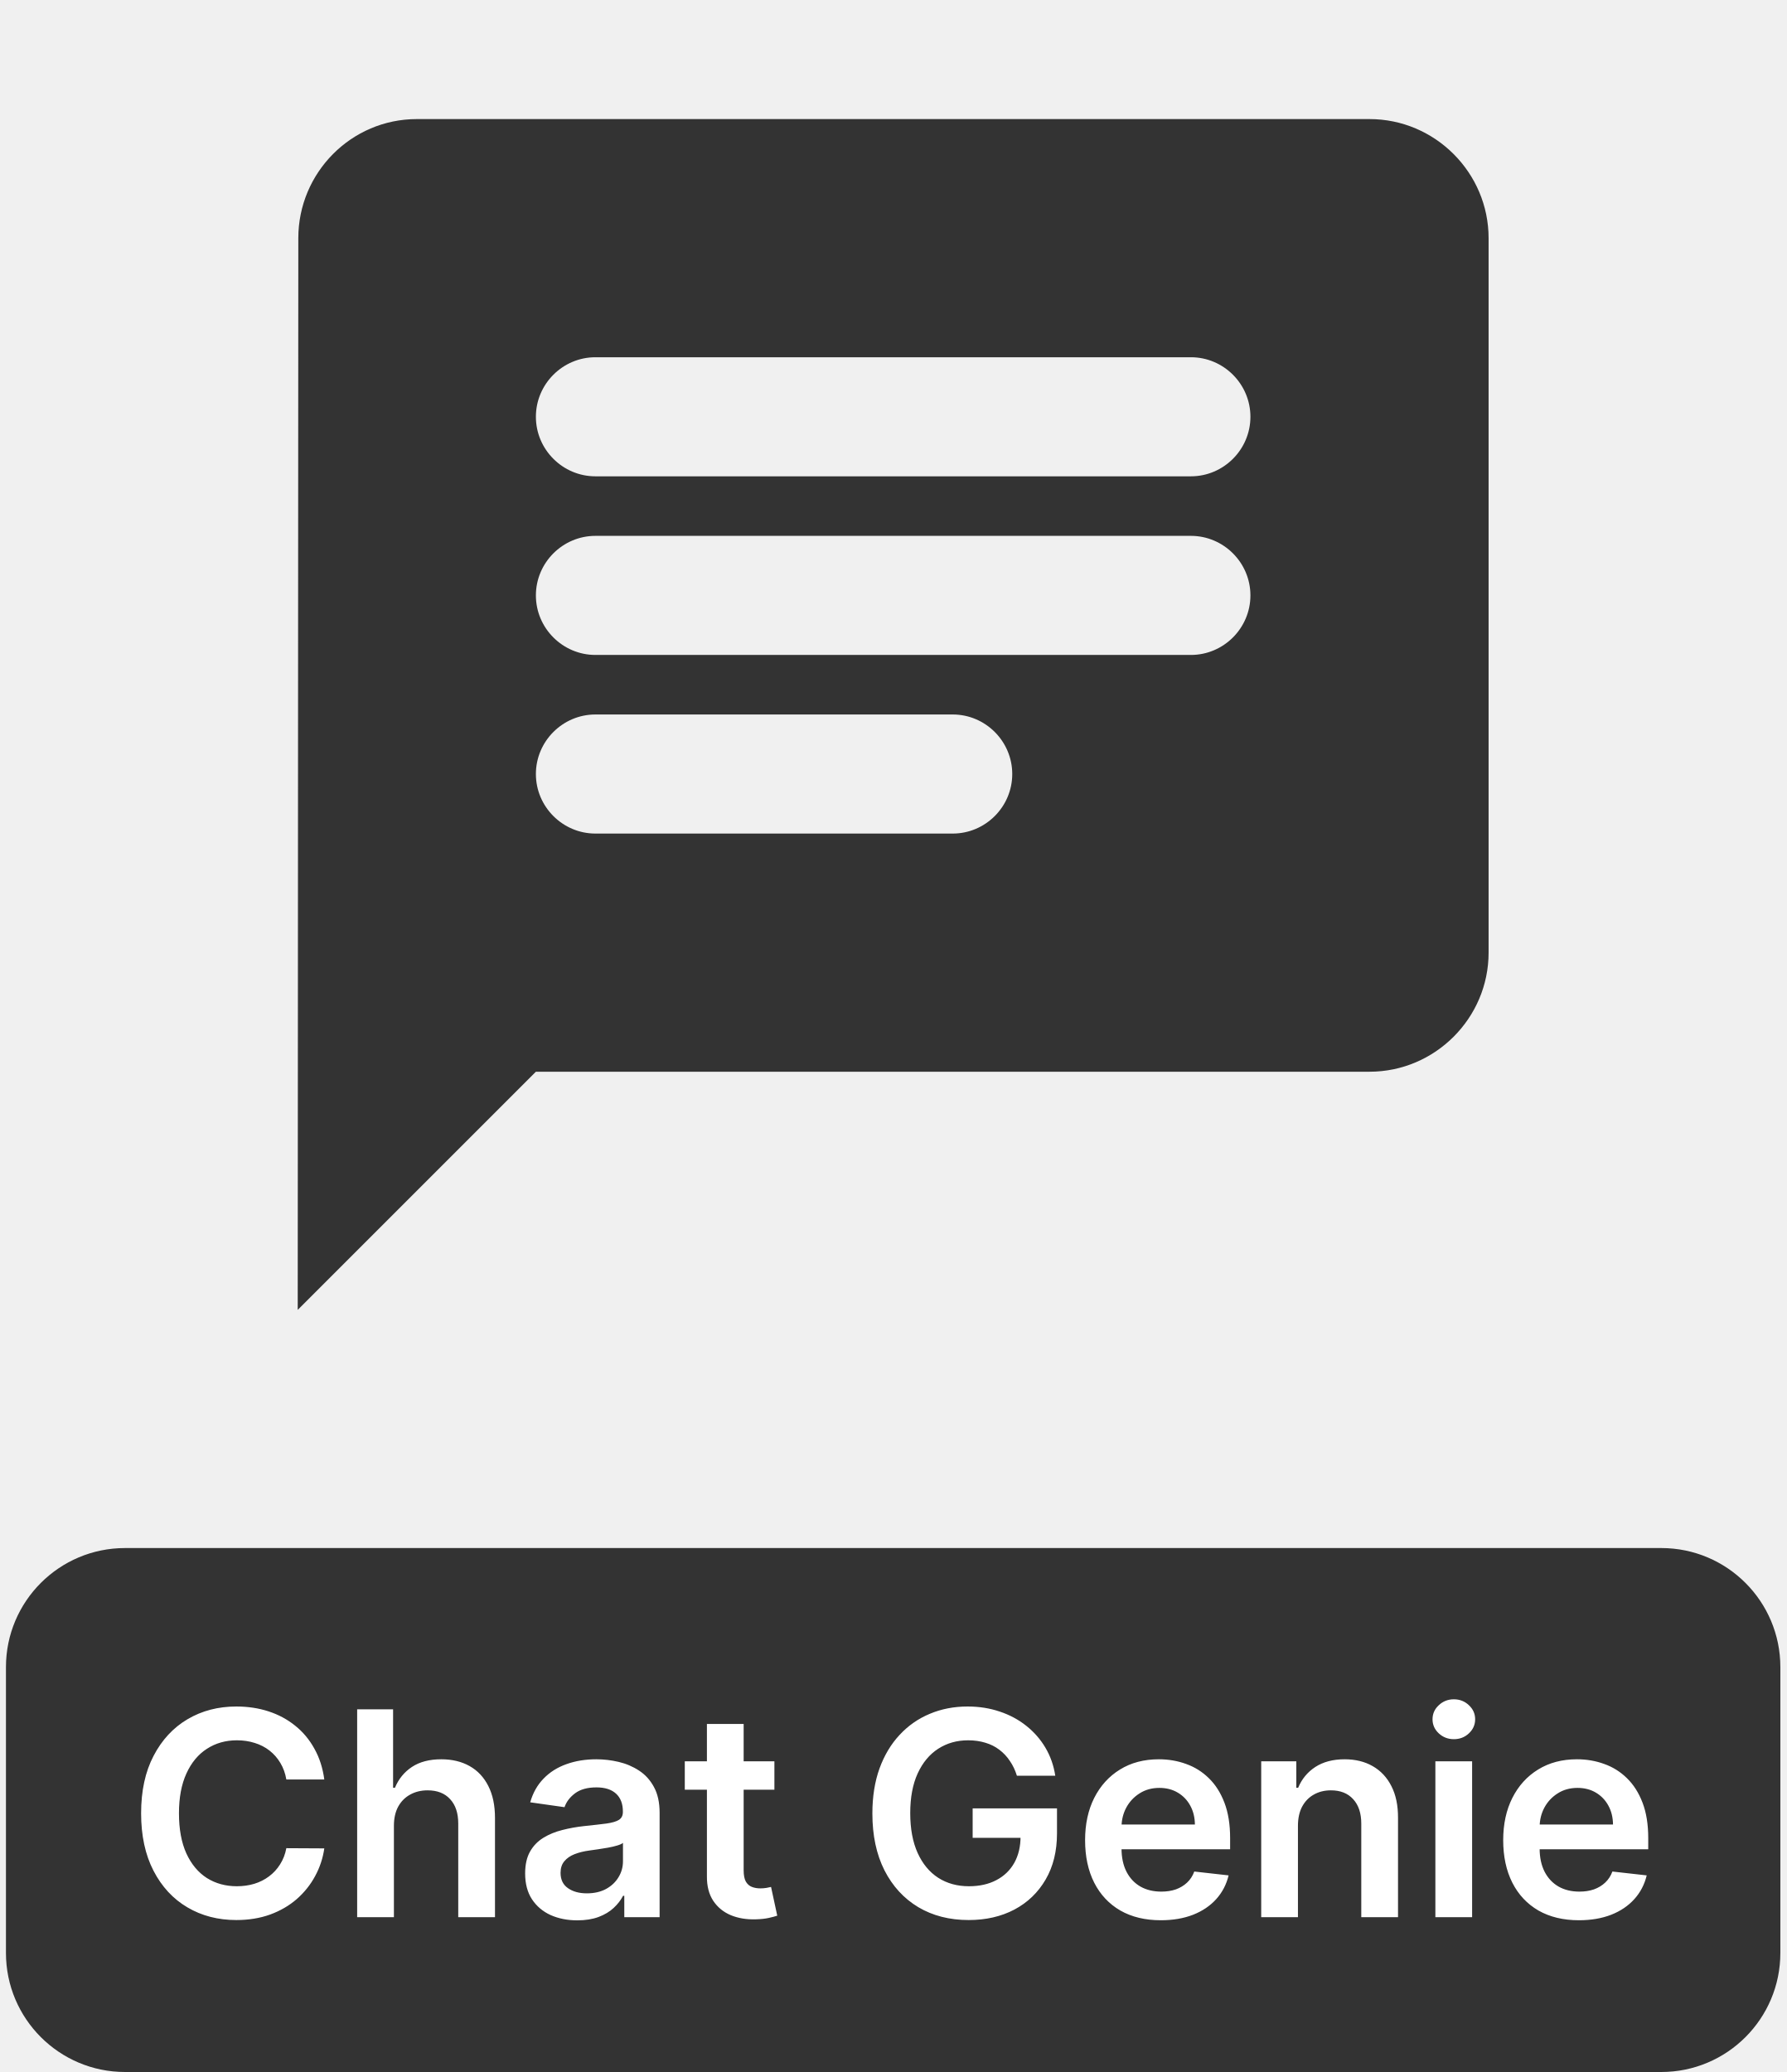
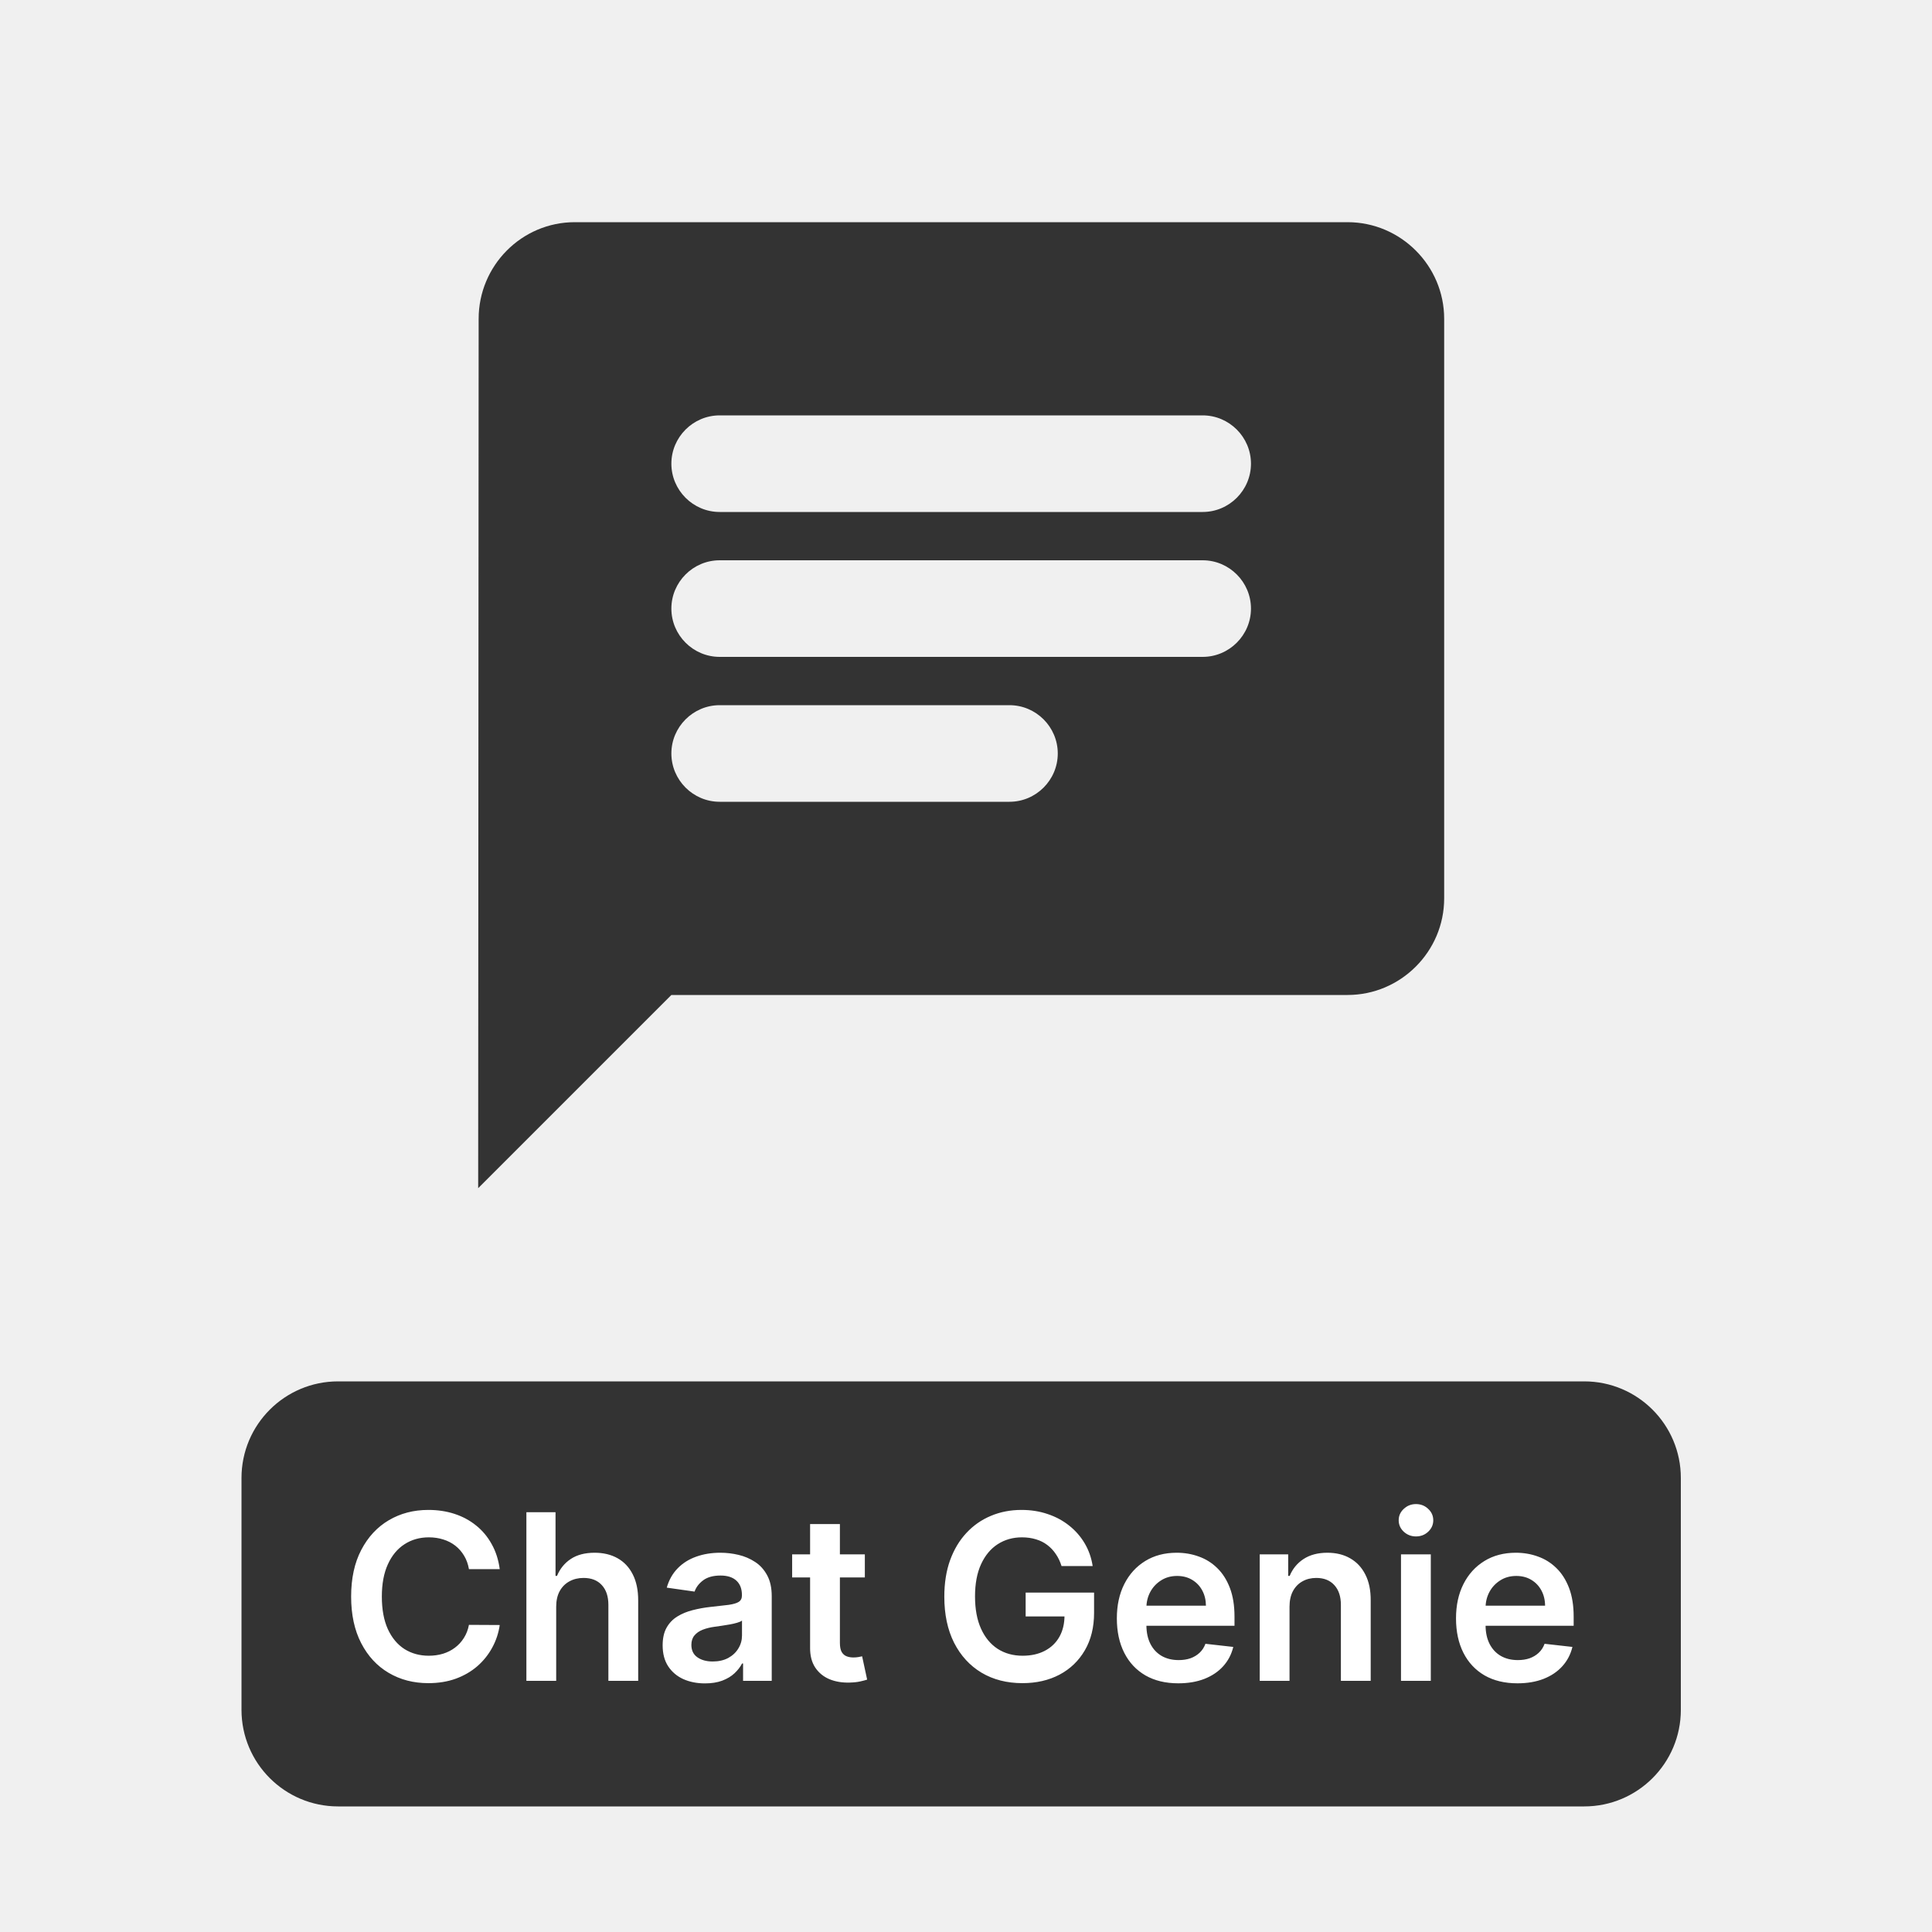
- <svg xmlns="http://www.w3.org/2000/svg" width="150" height="174" viewBox="0 0 150 174" fill="none">
-   <path d="M115 10H35C29.5 10 25.05 14.5 25.05 20L25 110L45 90H115C120.5 90 125 85.5 125 80V20C125 14.5 120.5 10 115 10ZM50 45H100C102.75 45 105 47.25 105 50C105 52.75 102.75 55 100 55H50C47.25 55 45 52.75 45 50C45 47.25 47.25 45 50 45ZM80 70H50C47.25 70 45 67.75 45 65C45 62.25 47.25 60 50 60H80C82.75 60 85 62.25 85 65C85 67.75 82.75 70 80 70ZM100 40H50C47.25 40 45 37.75 45 35C45 32.25 47.25 30 50 30H100C102.75 30 105 32.25 105 35C105 37.75 102.75 40 100 40Z" fill="#333333" />
-   <rect x="0.5" y="130" width="149" height="44" rx="10" fill="#333333" />
-   <path d="M27.232 149.435H24.045C23.954 148.912 23.786 148.449 23.542 148.045C23.298 147.636 22.994 147.29 22.63 147.006C22.266 146.722 21.852 146.509 21.386 146.366C20.925 146.219 20.428 146.145 19.894 146.145C18.945 146.145 18.104 146.384 17.371 146.861C16.639 147.332 16.065 148.026 15.65 148.94C15.235 149.849 15.028 150.96 15.028 152.273C15.028 153.608 15.235 154.733 15.65 155.648C16.07 156.557 16.644 157.244 17.371 157.71C18.104 158.17 18.942 158.401 19.886 158.401C20.408 158.401 20.897 158.332 21.352 158.196C21.812 158.054 22.224 157.847 22.587 157.574C22.957 157.301 23.266 156.966 23.516 156.568C23.772 156.17 23.948 155.716 24.045 155.205L27.232 155.222C27.113 156.051 26.854 156.83 26.457 157.557C26.065 158.284 25.55 158.926 24.914 159.483C24.278 160.034 23.533 160.466 22.681 160.778C21.829 161.085 20.883 161.239 19.843 161.239C18.309 161.239 16.94 160.884 15.735 160.173C14.53 159.463 13.582 158.438 12.889 157.097C12.195 155.756 11.849 154.148 11.849 152.273C11.849 150.392 12.198 148.784 12.897 147.449C13.596 146.108 14.548 145.082 15.752 144.372C16.957 143.662 18.32 143.307 19.843 143.307C20.815 143.307 21.718 143.443 22.553 143.716C23.389 143.989 24.133 144.389 24.786 144.918C25.44 145.44 25.977 146.082 26.397 146.844C26.823 147.599 27.102 148.463 27.232 149.435ZM33.077 153.33V161H29.991V143.545H33.008V150.134H33.162C33.469 149.395 33.943 148.812 34.585 148.386C35.233 147.955 36.057 147.739 37.057 147.739C37.966 147.739 38.758 147.929 39.435 148.31C40.111 148.69 40.633 149.247 41.003 149.98C41.378 150.713 41.565 151.608 41.565 152.665V161H38.48V153.142C38.48 152.261 38.253 151.577 37.798 151.088C37.349 150.594 36.719 150.347 35.906 150.347C35.361 150.347 34.872 150.466 34.44 150.705C34.014 150.937 33.679 151.276 33.435 151.719C33.196 152.162 33.077 152.699 33.077 153.33ZM48.477 161.264C47.648 161.264 46.901 161.116 46.236 160.821C45.577 160.52 45.054 160.077 44.668 159.491C44.287 158.906 44.097 158.185 44.097 157.327C44.097 156.588 44.233 155.977 44.506 155.494C44.778 155.011 45.151 154.625 45.622 154.335C46.094 154.045 46.625 153.827 47.216 153.679C47.812 153.526 48.429 153.415 49.065 153.347C49.832 153.267 50.455 153.196 50.932 153.134C51.409 153.065 51.756 152.963 51.972 152.827C52.193 152.685 52.304 152.466 52.304 152.17V152.119C52.304 151.477 52.114 150.98 51.733 150.628C51.352 150.276 50.804 150.099 50.088 150.099C49.332 150.099 48.733 150.264 48.29 150.594C47.852 150.923 47.557 151.312 47.403 151.761L44.523 151.352C44.75 150.557 45.125 149.892 45.648 149.358C46.17 148.818 46.81 148.415 47.565 148.148C48.321 147.875 49.156 147.739 50.071 147.739C50.702 147.739 51.33 147.812 51.955 147.96C52.58 148.108 53.151 148.352 53.668 148.693C54.185 149.028 54.599 149.486 54.912 150.065C55.23 150.645 55.389 151.369 55.389 152.239V161H52.423V159.202H52.321C52.133 159.565 51.869 159.906 51.528 160.224C51.193 160.537 50.77 160.79 50.258 160.983C49.753 161.17 49.159 161.264 48.477 161.264ZM49.278 158.997C49.898 158.997 50.435 158.875 50.889 158.631C51.344 158.381 51.693 158.051 51.938 157.642C52.188 157.233 52.312 156.787 52.312 156.304V154.761C52.216 154.841 52.051 154.915 51.818 154.983C51.591 155.051 51.335 155.111 51.051 155.162C50.767 155.213 50.486 155.259 50.207 155.298C49.929 155.338 49.688 155.372 49.483 155.401C49.023 155.463 48.611 155.565 48.247 155.707C47.883 155.849 47.597 156.048 47.386 156.304C47.176 156.554 47.071 156.878 47.071 157.276C47.071 157.844 47.278 158.273 47.693 158.562C48.108 158.852 48.636 158.997 49.278 158.997ZM65.028 147.909V150.295H57.503V147.909H65.028ZM59.361 144.773H62.446V157.062C62.446 157.477 62.508 157.795 62.633 158.017C62.764 158.233 62.935 158.381 63.145 158.46C63.355 158.54 63.588 158.58 63.844 158.58C64.037 158.58 64.213 158.565 64.372 158.537C64.537 158.509 64.662 158.483 64.747 158.46L65.267 160.872C65.102 160.929 64.867 160.991 64.56 161.06C64.258 161.128 63.889 161.168 63.452 161.179C62.679 161.202 61.983 161.085 61.364 160.83C60.744 160.568 60.253 160.165 59.889 159.619C59.531 159.074 59.355 158.392 59.361 157.574V144.773ZM85.391 149.119C85.249 148.659 85.053 148.247 84.803 147.884C84.559 147.514 84.263 147.199 83.917 146.938C83.576 146.676 83.184 146.48 82.741 146.349C82.298 146.213 81.815 146.145 81.292 146.145C80.354 146.145 79.519 146.381 78.786 146.852C78.053 147.324 77.477 148.017 77.056 148.932C76.641 149.841 76.434 150.949 76.434 152.256C76.434 153.574 76.641 154.69 77.056 155.605C77.471 156.52 78.048 157.216 78.786 157.693C79.525 158.165 80.383 158.401 81.36 158.401C82.246 158.401 83.013 158.23 83.661 157.889C84.315 157.548 84.817 157.065 85.17 156.44C85.522 155.81 85.698 155.071 85.698 154.224L86.414 154.335H81.675V151.864H88.758V153.96C88.758 155.455 88.44 156.747 87.803 157.838C87.167 158.929 86.292 159.77 85.178 160.361C84.065 160.946 82.786 161.239 81.343 161.239C79.735 161.239 78.323 160.878 77.107 160.156C75.897 159.429 74.951 158.398 74.269 157.062C73.593 155.722 73.255 154.131 73.255 152.29C73.255 150.881 73.454 149.622 73.852 148.514C74.255 147.406 74.817 146.466 75.539 145.693C76.261 144.915 77.107 144.324 78.079 143.92C79.05 143.511 80.107 143.307 81.249 143.307C82.215 143.307 83.116 143.449 83.951 143.733C84.786 144.011 85.528 144.409 86.175 144.926C86.829 145.443 87.366 146.057 87.786 146.767C88.207 147.477 88.482 148.261 88.613 149.119H85.391ZM97.474 161.256C96.162 161.256 95.028 160.983 94.074 160.438C93.125 159.886 92.395 159.108 91.883 158.102C91.372 157.091 91.117 155.901 91.117 154.531C91.117 153.185 91.372 152.003 91.883 150.986C92.401 149.963 93.122 149.168 94.048 148.599C94.974 148.026 96.062 147.739 97.312 147.739C98.119 147.739 98.881 147.869 99.597 148.131C100.318 148.386 100.955 148.784 101.506 149.324C102.063 149.864 102.5 150.551 102.818 151.386C103.136 152.216 103.295 153.205 103.295 154.352V155.298H92.565V153.219H100.338C100.332 152.628 100.205 152.102 99.954 151.642C99.704 151.176 99.355 150.81 98.906 150.543C98.463 150.276 97.946 150.142 97.355 150.142C96.724 150.142 96.171 150.295 95.693 150.602C95.216 150.903 94.844 151.301 94.577 151.795C94.315 152.284 94.182 152.821 94.176 153.406V155.222C94.176 155.983 94.315 156.636 94.594 157.182C94.872 157.722 95.261 158.136 95.761 158.426C96.261 158.71 96.847 158.852 97.517 158.852C97.966 158.852 98.372 158.79 98.736 158.665C99.099 158.534 99.415 158.344 99.682 158.094C99.949 157.844 100.151 157.534 100.287 157.165L103.168 157.489C102.986 158.25 102.639 158.915 102.128 159.483C101.622 160.045 100.974 160.483 100.185 160.795C99.395 161.102 98.492 161.256 97.474 161.256ZM108.991 153.33V161H105.906V147.909H108.854V150.134H109.008C109.309 149.401 109.789 148.818 110.448 148.386C111.113 147.955 111.934 147.739 112.911 147.739C113.815 147.739 114.602 147.932 115.272 148.318C115.948 148.705 116.471 149.264 116.84 149.997C117.215 150.73 117.4 151.619 117.394 152.665V161H114.309V153.142C114.309 152.267 114.082 151.582 113.627 151.088C113.178 150.594 112.556 150.347 111.761 150.347C111.221 150.347 110.741 150.466 110.32 150.705C109.906 150.937 109.579 151.276 109.34 151.719C109.107 152.162 108.991 152.699 108.991 153.33ZM120.531 161V147.909H123.616V161H120.531ZM122.082 146.051C121.593 146.051 121.173 145.889 120.82 145.565C120.468 145.236 120.292 144.841 120.292 144.381C120.292 143.915 120.468 143.52 120.82 143.196C121.173 142.866 121.593 142.702 122.082 142.702C122.576 142.702 122.996 142.866 123.343 143.196C123.695 143.52 123.871 143.915 123.871 144.381C123.871 144.841 123.695 145.236 123.343 145.565C122.996 145.889 122.576 146.051 122.082 146.051ZM132.584 161.256C131.271 161.256 130.138 160.983 129.183 160.438C128.234 159.886 127.504 159.108 126.993 158.102C126.482 157.091 126.226 155.901 126.226 154.531C126.226 153.185 126.482 152.003 126.993 150.986C127.51 149.963 128.232 149.168 129.158 148.599C130.084 148.026 131.172 147.739 132.422 147.739C133.229 147.739 133.99 147.869 134.706 148.131C135.428 148.386 136.064 148.784 136.615 149.324C137.172 149.864 137.609 150.551 137.928 151.386C138.246 152.216 138.405 153.205 138.405 154.352V155.298H127.675V153.219H135.447C135.442 152.628 135.314 152.102 135.064 151.642C134.814 151.176 134.464 150.81 134.016 150.543C133.572 150.276 133.055 150.142 132.464 150.142C131.834 150.142 131.28 150.295 130.803 150.602C130.325 150.903 129.953 151.301 129.686 151.795C129.425 152.284 129.291 152.821 129.286 153.406V155.222C129.286 155.983 129.425 156.636 129.703 157.182C129.982 157.722 130.371 158.136 130.871 158.426C131.371 158.71 131.956 158.852 132.626 158.852C133.075 158.852 133.482 158.79 133.845 158.665C134.209 158.534 134.524 158.344 134.791 158.094C135.058 157.844 135.26 157.534 135.396 157.165L138.277 157.489C138.095 158.25 137.749 158.915 137.237 159.483C136.732 160.045 136.084 160.483 135.294 160.795C134.504 161.102 133.601 161.256 132.584 161.256Z" fill="white" />
+ <svg xmlns="http://www.w3.org/2000/svg" width="200" height="200" viewBox="0 0 200 200" fill="none">
+   <path d="M139.5 23H59.5C54 23 49.55 27.5 49.55 33L49.5 123L69.5 103H139.5C145 103 149.5 98.5 149.5 93V33C149.5 27.5 145 23 139.5 23ZM74.5 58H124.5C127.25 58 129.5 60.25 129.5 63C129.5 65.75 127.25 68 124.5 68H74.5C71.75 68 69.5 65.75 69.5 63C69.5 60.25 71.75 58 74.5 58ZM104.5 83H74.5C71.75 83 69.5 80.75 69.5 78C69.5 75.25 71.75 73 74.5 73H104.5C107.25 73 109.5 75.25 109.5 78C109.5 80.75 107.25 83 104.5 83ZM124.5 53H74.5C71.75 53 69.5 50.75 69.5 48C69.5 45.25 71.75 43 74.5 43H124.5C127.25 43 129.5 45.25 129.5 48C129.5 50.75 127.25 53 124.5 53Z" fill="#333333" />
+   <rect x="25" y="143" width="149" height="44" rx="10" fill="#333333" />
+   <path d="M51.732 162.435H48.545C48.454 161.912 48.286 161.449 48.042 161.045C47.798 160.636 47.494 160.29 47.13 160.006C46.766 159.722 46.352 159.509 45.886 159.366C45.425 159.219 44.928 159.145 44.394 159.145C43.445 159.145 42.604 159.384 41.871 159.861C41.139 160.332 40.565 161.026 40.15 161.94C39.735 162.849 39.528 163.96 39.528 165.273C39.528 166.608 39.735 167.733 40.15 168.648C40.57 169.557 41.144 170.244 41.871 170.71C42.604 171.17 43.443 171.401 44.386 171.401C44.908 171.401 45.397 171.332 45.852 171.196C46.312 171.054 46.724 170.847 47.087 170.574C47.457 170.301 47.766 169.966 48.016 169.568C48.272 169.17 48.448 168.716 48.545 168.205L51.732 168.222C51.613 169.051 51.354 169.83 50.957 170.557C50.565 171.284 50.05 171.926 49.414 172.483C48.778 173.034 48.033 173.466 47.181 173.778C46.329 174.085 45.383 174.239 44.343 174.239C42.809 174.239 41.44 173.884 40.235 173.173C39.031 172.463 38.082 171.438 37.389 170.097C36.695 168.756 36.349 167.148 36.349 165.273C36.349 163.392 36.698 161.784 37.397 160.449C38.096 159.108 39.048 158.082 40.252 157.372C41.457 156.662 42.82 156.307 44.343 156.307C45.315 156.307 46.218 156.443 47.053 156.716C47.889 156.989 48.633 157.389 49.286 157.918C49.94 158.44 50.477 159.082 50.897 159.844C51.323 160.599 51.602 161.463 51.732 162.435ZM57.577 166.33V174H54.492V156.545H57.508V163.134H57.662C57.969 162.395 58.443 161.812 59.085 161.386C59.733 160.955 60.557 160.739 61.557 160.739C62.466 160.739 63.258 160.929 63.935 161.31C64.611 161.69 65.133 162.247 65.503 162.98C65.878 163.713 66.065 164.608 66.065 165.665V174H62.98V166.142C62.98 165.261 62.753 164.577 62.298 164.088C61.849 163.594 61.219 163.347 60.406 163.347C59.861 163.347 59.372 163.466 58.94 163.705C58.514 163.937 58.179 164.276 57.935 164.719C57.696 165.162 57.577 165.699 57.577 166.33ZM72.977 174.264C72.148 174.264 71.401 174.116 70.736 173.821C70.077 173.52 69.554 173.077 69.168 172.491C68.787 171.906 68.597 171.185 68.597 170.327C68.597 169.588 68.733 168.977 69.006 168.494C69.278 168.011 69.651 167.625 70.122 167.335C70.594 167.045 71.125 166.827 71.716 166.679C72.312 166.526 72.929 166.415 73.565 166.347C74.332 166.267 74.954 166.196 75.432 166.134C75.909 166.065 76.256 165.963 76.472 165.827C76.693 165.685 76.804 165.466 76.804 165.17V165.119C76.804 164.477 76.614 163.98 76.233 163.628C75.852 163.276 75.304 163.099 74.588 163.099C73.832 163.099 73.233 163.264 72.79 163.594C72.352 163.923 72.057 164.312 71.903 164.761L69.023 164.352C69.25 163.557 69.625 162.892 70.148 162.358C70.671 161.818 71.31 161.415 72.065 161.148C72.821 160.875 73.656 160.739 74.571 160.739C75.202 160.739 75.829 160.812 76.454 160.96C77.079 161.108 77.651 161.352 78.168 161.693C78.685 162.028 79.099 162.486 79.412 163.065C79.73 163.645 79.889 164.369 79.889 165.239V174H76.923V172.202H76.821C76.633 172.565 76.369 172.906 76.028 173.224C75.693 173.537 75.27 173.79 74.758 173.983C74.253 174.17 73.659 174.264 72.977 174.264ZM73.778 171.997C74.398 171.997 74.935 171.875 75.389 171.631C75.844 171.381 76.193 171.051 76.438 170.642C76.688 170.233 76.812 169.787 76.812 169.304V167.761C76.716 167.841 76.551 167.915 76.318 167.983C76.091 168.051 75.835 168.111 75.551 168.162C75.267 168.213 74.986 168.259 74.707 168.298C74.429 168.338 74.188 168.372 73.983 168.401C73.523 168.463 73.111 168.565 72.747 168.707C72.383 168.849 72.097 169.048 71.886 169.304C71.676 169.554 71.571 169.878 71.571 170.276C71.571 170.844 71.778 171.273 72.193 171.562C72.608 171.852 73.136 171.997 73.778 171.997ZM89.528 160.909V163.295H82.003V160.909H89.528ZM83.861 157.773H86.946V170.062C86.946 170.477 87.008 170.795 87.133 171.017C87.264 171.233 87.435 171.381 87.645 171.46C87.855 171.54 88.088 171.58 88.344 171.58C88.537 171.58 88.713 171.565 88.872 171.537C89.037 171.509 89.162 171.483 89.247 171.46L89.767 173.872C89.602 173.929 89.367 173.991 89.06 174.06C88.758 174.128 88.389 174.168 87.952 174.179C87.179 174.202 86.483 174.085 85.864 173.83C85.244 173.568 84.753 173.165 84.389 172.619C84.031 172.074 83.855 171.392 83.861 170.574V157.773ZM109.891 162.119C109.749 161.659 109.553 161.247 109.303 160.884C109.059 160.514 108.763 160.199 108.417 159.938C108.076 159.676 107.684 159.48 107.241 159.349C106.798 159.213 106.315 159.145 105.792 159.145C104.854 159.145 104.019 159.381 103.286 159.852C102.553 160.324 101.977 161.017 101.556 161.932C101.141 162.841 100.934 163.949 100.934 165.256C100.934 166.574 101.141 167.69 101.556 168.605C101.971 169.52 102.548 170.216 103.286 170.693C104.025 171.165 104.883 171.401 105.86 171.401C106.746 171.401 107.513 171.23 108.161 170.889C108.815 170.548 109.317 170.065 109.67 169.44C110.022 168.81 110.198 168.071 110.198 167.224L110.914 167.335H106.175V164.864H113.258V166.96C113.258 168.455 112.94 169.747 112.303 170.838C111.667 171.929 110.792 172.77 109.678 173.361C108.565 173.946 107.286 174.239 105.843 174.239C104.235 174.239 102.823 173.878 101.607 173.156C100.397 172.429 99.451 171.398 98.769 170.062C98.093 168.722 97.755 167.131 97.755 165.29C97.755 163.881 97.954 162.622 98.352 161.514C98.755 160.406 99.317 159.466 100.039 158.693C100.761 157.915 101.607 157.324 102.579 156.92C103.55 156.511 104.607 156.307 105.749 156.307C106.715 156.307 107.616 156.449 108.451 156.733C109.286 157.011 110.028 157.409 110.675 157.926C111.329 158.443 111.866 159.057 112.286 159.767C112.707 160.477 112.982 161.261 113.113 162.119H109.891ZM121.974 174.256C120.662 174.256 119.528 173.983 118.574 173.438C117.625 172.886 116.895 172.108 116.384 171.102C115.872 170.091 115.616 168.901 115.616 167.531C115.616 166.185 115.872 165.003 116.384 163.986C116.901 162.963 117.622 162.168 118.548 161.599C119.474 161.026 120.562 160.739 121.812 160.739C122.619 160.739 123.381 160.869 124.097 161.131C124.818 161.386 125.455 161.784 126.006 162.324C126.563 162.864 127 163.551 127.318 164.386C127.636 165.216 127.795 166.205 127.795 167.352V168.298H117.065V166.219H124.838C124.832 165.628 124.705 165.102 124.455 164.642C124.205 164.176 123.855 163.81 123.406 163.543C122.963 163.276 122.446 163.142 121.855 163.142C121.224 163.142 120.67 163.295 120.193 163.602C119.716 163.903 119.344 164.301 119.077 164.795C118.815 165.284 118.682 165.821 118.676 166.406V168.222C118.676 168.983 118.815 169.636 119.094 170.182C119.372 170.722 119.761 171.136 120.261 171.426C120.761 171.71 121.347 171.852 122.017 171.852C122.466 171.852 122.872 171.79 123.236 171.665C123.599 171.534 123.915 171.344 124.182 171.094C124.449 170.844 124.651 170.534 124.787 170.165L127.668 170.489C127.486 171.25 127.139 171.915 126.628 172.483C126.122 173.045 125.474 173.483 124.685 173.795C123.895 174.102 122.991 174.256 121.974 174.256ZM133.491 166.33V174H130.406V160.909H133.354V163.134H133.508C133.809 162.401 134.289 161.818 134.948 161.386C135.613 160.955 136.434 160.739 137.411 160.739C138.315 160.739 139.102 160.932 139.772 161.318C140.448 161.705 140.971 162.264 141.34 162.997C141.715 163.73 141.9 164.619 141.894 165.665V174H138.809V166.142C138.809 165.267 138.582 164.582 138.127 164.088C137.678 163.594 137.056 163.347 136.261 163.347C135.721 163.347 135.241 163.466 134.82 163.705C134.406 163.937 134.079 164.276 133.84 164.719C133.607 165.162 133.491 165.699 133.491 166.33ZM145.031 174V160.909H148.116V174H145.031ZM146.582 159.051C146.093 159.051 145.673 158.889 145.32 158.565C144.968 158.236 144.792 157.841 144.792 157.381C144.792 156.915 144.968 156.52 145.32 156.196C145.673 155.866 146.093 155.702 146.582 155.702C147.076 155.702 147.496 155.866 147.843 156.196C148.195 156.52 148.371 156.915 148.371 157.381C148.371 157.841 148.195 158.236 147.843 158.565C147.496 158.889 147.076 159.051 146.582 159.051ZM157.084 174.256C155.771 174.256 154.638 173.983 153.683 173.438C152.734 172.886 152.004 172.108 151.493 171.102C150.982 170.091 150.726 168.901 150.726 167.531C150.726 166.185 150.982 165.003 151.493 163.986C152.01 162.963 152.732 162.168 153.658 161.599C154.584 161.026 155.672 160.739 156.922 160.739C157.729 160.739 158.49 160.869 159.206 161.131C159.928 161.386 160.564 161.784 161.115 162.324C161.672 162.864 162.109 163.551 162.428 164.386C162.746 165.216 162.905 166.205 162.905 167.352V168.298H152.175V166.219H159.947C159.942 165.628 159.814 165.102 159.564 164.642C159.314 164.176 158.964 163.81 158.516 163.543C158.072 163.276 157.555 163.142 156.964 163.142C156.334 163.142 155.78 163.295 155.303 163.602C154.825 163.903 154.453 164.301 154.186 164.795C153.925 165.284 153.791 165.821 153.786 166.406V168.222C153.786 168.983 153.925 169.636 154.203 170.182C154.482 170.722 154.871 171.136 155.371 171.426C155.871 171.71 156.456 171.852 157.126 171.852C157.575 171.852 157.982 171.79 158.345 171.665C158.709 171.534 159.024 171.344 159.291 171.094C159.558 170.844 159.76 170.534 159.896 170.165L162.777 170.489C162.595 171.25 162.249 171.915 161.737 172.483C161.232 173.045 160.584 173.483 159.794 173.795C159.004 174.102 158.101 174.256 157.084 174.256Z" fill="white" />
</svg>
